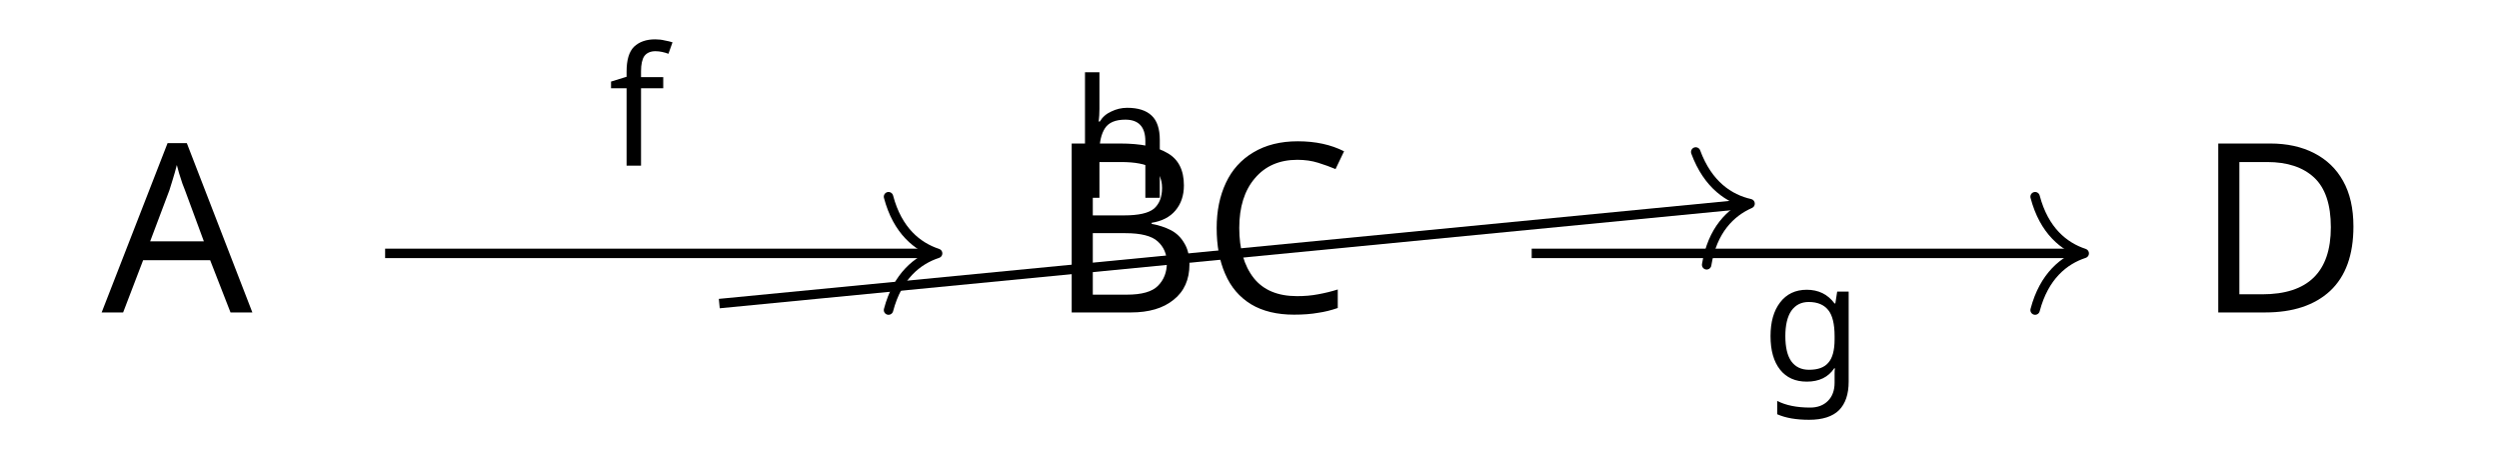
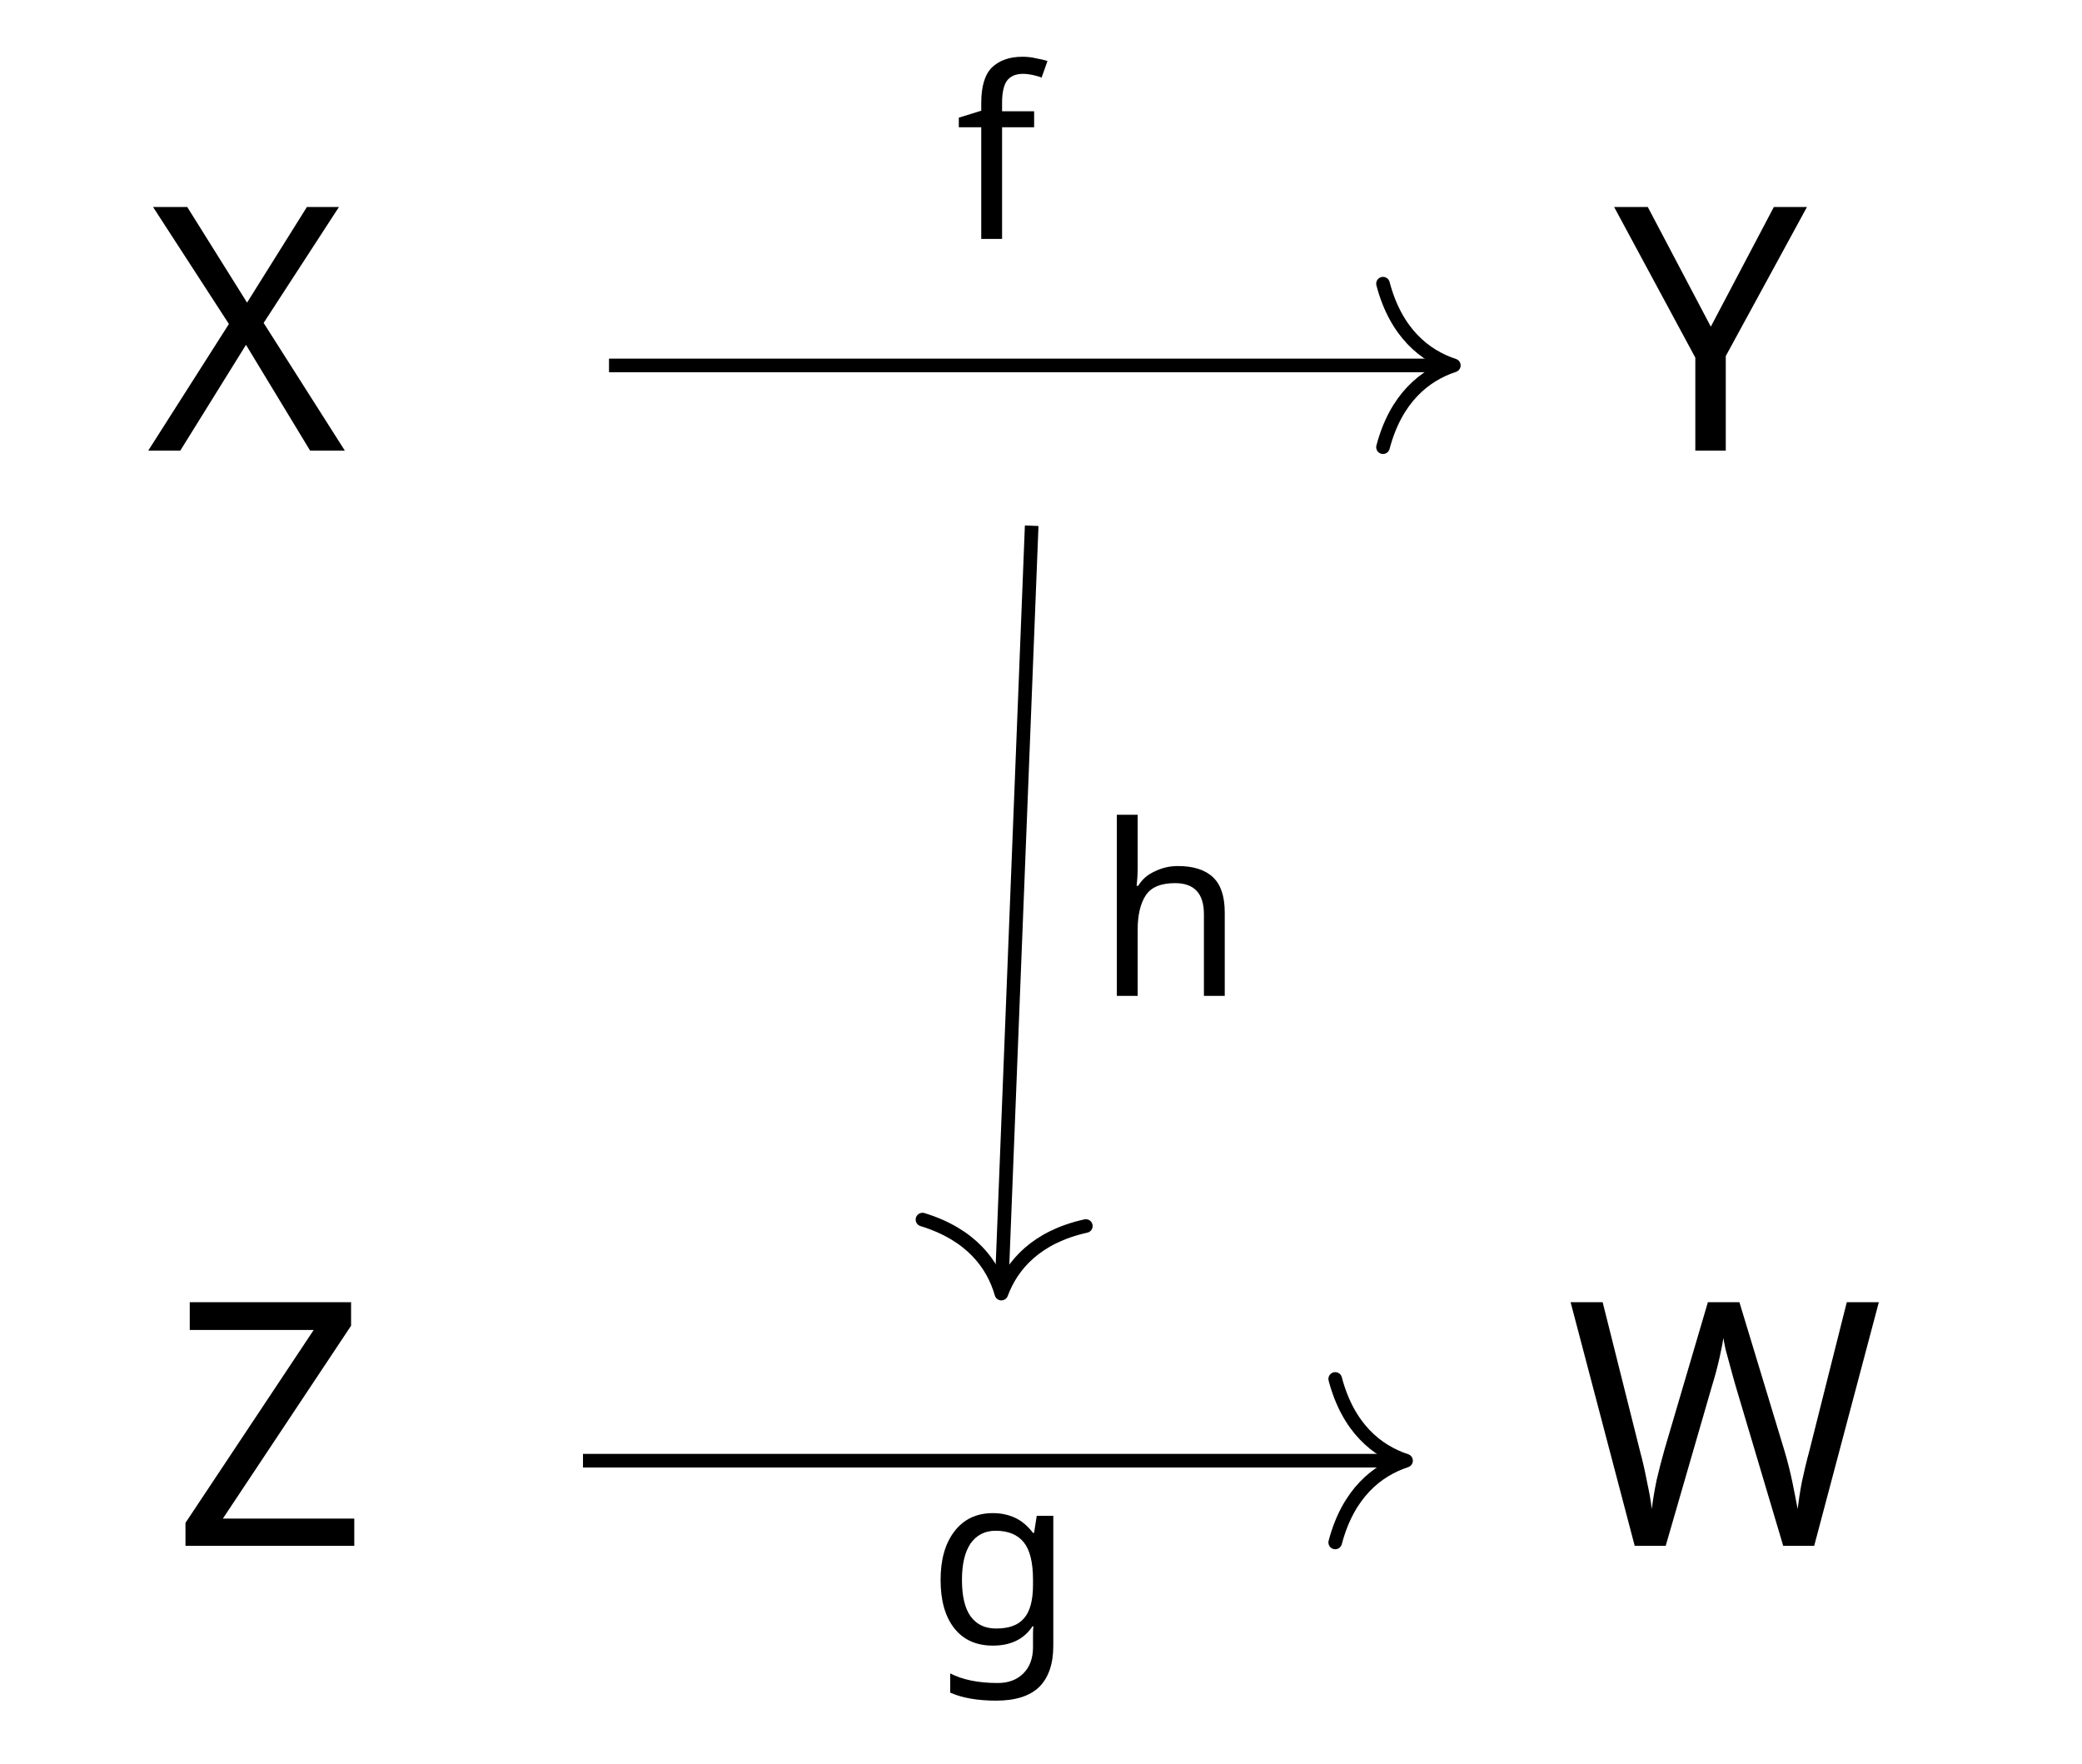
- <svg xmlns="http://www.w3.org/2000/svg" version="1.1" id="svg2" width="140.592" height="26.047" viewBox="0 0 140.592 26.047">
+ <svg xmlns="http://www.w3.org/2000/svg" version="1.1" id="svg2" width="81.196" height="68.757" viewBox="0 0 81.196 68.757">
  <defs id="defs6" />
-   <g id="g8" transform="matrix(1.333333,0,0,-1.333333,0,26.04667)">
-     <g id="g10" transform="translate(52.722,9.761)">
+   <g id="g8" transform="matrix(1.333333,0,0,-1.333333,0,68.75733)">
+     <g id="g10" transform="translate(30.448,25.777)">
      <g id="g12">
        <g id="g14">
          <g id="g16">
-             <g id="g18" transform="translate(-52.722,-3.404)">
-               <g id="g20" transform="translate(8.025)">
+             <g id="g18" transform="translate(-30.448,-19.42)">
+               <g id="g20" transform="translate(8.807,32.032)">
                <g id="g22">
                  <g id="g24">
-                     <g id="g26" transform="translate(-3.736)">
+                     <g id="g26" transform="translate(-4.518)">
                      <g id="g28">
-                         <g id="g30" transform="translate(-4.289,-6.357)">
-                           <text xml:space="preserve" transform="matrix(1,0,0,-1,4.289,6.357)" style="font-variant:normal;font-weight:normal;font-size:9.963px;font-family:CMMI10;-inkscape-font-specification:CMMI10;writing-mode:lr-tb;fill:#000000;fill-opacity:1;fill-rule:nonzero;stroke:none" id="text34">
-                             <tspan x="0" y="0" id="tspan32">A</tspan>
+                         <g id="g30" transform="translate(-4.289,-38.389)">
+                           <text xml:space="preserve" transform="matrix(1,0,0,-1,4.289,38.389)" style="font-variant:normal;font-weight:normal;font-size:9.963px;font-family:CMMI10;-inkscape-font-specification:CMMI10;writing-mode:lr-tb;fill:#000000;fill-opacity:1;fill-rule:nonzero;stroke:none" id="text34">
+                             <tspan x="0" y="0" id="tspan32">X</tspan>
                          </text>
-                           <g id="g36" transform="translate(4.289,6.357)" />
+                           <g id="g36" transform="translate(4.289,38.389)" />
                        </g>
                      </g>
-                       <g id="g38" transform="translate(3.736)" />
+                       <g id="g38" transform="translate(4.518)" />
                    </g>
                  </g>
                </g>
-                 <g id="g40" transform="translate(44.17)">
+                 <g id="g40" transform="translate(42.404)">
                  <g id="g42">
                    <g id="g44">
-                       <g id="g46" transform="translate(-7.944)">
+                       <g id="g46" transform="translate(-3.999)">
                        <g id="g48">
-                           <g id="g50" transform="translate(-44.251,-6.357)">
-                             <text xml:space="preserve" transform="matrix(1,0,0,-1,44.251,6.357)" style="font-variant:normal;font-weight:normal;font-size:9.963px;font-family:CMMI10;-inkscape-font-specification:CMMI10;writing-mode:lr-tb;fill:#000000;fill-opacity:1;fill-rule:nonzero;stroke:none" id="text54">
-                               <tspan x="0 8.055" y="0" id="tspan52">BC</tspan>
+                           <g id="g50" transform="translate(-47.212,-38.389)">
+                             <text xml:space="preserve" transform="matrix(1,0,0,-1,47.212,38.389)" style="font-variant:normal;font-weight:normal;font-size:9.963px;font-family:CMMI10;-inkscape-font-specification:CMMI10;writing-mode:lr-tb;fill:#000000;fill-opacity:1;fill-rule:nonzero;stroke:none" id="text54">
+                               <tspan x="0" y="0" id="tspan52">Y</tspan>
                            </text>
-                             <g id="g56" transform="translate(44.251,6.357)" />
+                             <g id="g56" transform="translate(47.212,38.389)" />
                          </g>
                        </g>
-                         <g id="g58" transform="translate(7.944)" />
+                         <g id="g58" transform="translate(3.999)" />
                      </g>
                    </g>
                  </g>
-                   <g id="g60" transform="translate(44.697)">
+                   <g id="g60" transform="translate(-42.404,-32.032)">
                    <g id="g62">
                      <g id="g64">
-                         <g id="g66" transform="translate(-4.262)">
+                         <g id="g66" transform="translate(-3.757)">
                          <g id="g68">
-                             <g id="g70" transform="translate(-92.63,-6.357)">
-                               <text xml:space="preserve" transform="matrix(1,0,0,-1,92.63,6.357)" style="font-variant:normal;font-weight:normal;font-size:9.963px;font-family:CMMI10;-inkscape-font-specification:CMMI10;writing-mode:lr-tb;fill:#000000;fill-opacity:1;fill-rule:nonzero;stroke:none" id="text74">
-                                 <tspan x="0" y="0" id="tspan72">D</tspan>
+                             <g id="g70" transform="translate(-5.05,-6.357)">
+                               <text xml:space="preserve" transform="matrix(1,0,0,-1,5.05,6.357)" style="font-variant:normal;font-weight:normal;font-size:9.963px;font-family:CMMI10;-inkscape-font-specification:CMMI10;writing-mode:lr-tb;fill:#000000;fill-opacity:1;fill-rule:nonzero;stroke:none" id="text74">
+                                 <tspan x="0" y="0" id="tspan72">Z</tspan>
                              </text>
-                               <g id="g76" transform="translate(92.63,6.357)" />
+                               <g id="g76" transform="translate(5.05,6.357)" />
                            </g>
                          </g>
-                           <g id="g78" transform="translate(4.262)" />
+                           <g id="g78" transform="translate(3.757)" />
                        </g>
                      </g>
                    </g>
-                     <g id="g80" transform="translate(-96.892)" />
+                     <g id="g80" transform="translate(42.404)">
+                       <g id="g82">
+                         <g id="g84">
+                           <g id="g86" transform="translate(-5.397)">
+                             <g id="g88">
+                               <g id="g90" transform="translate(-45.814,-6.357)">
+                                 <text xml:space="preserve" transform="matrix(1,0,0,-1,45.814,6.357)" style="font-variant:normal;font-weight:normal;font-size:9.963px;font-family:CMMI10;-inkscape-font-specification:CMMI10;writing-mode:lr-tb;fill:#000000;fill-opacity:1;fill-rule:nonzero;stroke:none" id="text94">
+                                   <tspan x="0" y="0" id="tspan92">W</tspan>
+                                 </text>
+                                 <g id="g96" transform="translate(45.814,6.357)" />
+                               </g>
+                             </g>
+                             <g id="g98" transform="translate(5.397)" />
+                           </g>
+                         </g>
+                       </g>
+                       <g id="g100" transform="translate(-51.211)" />
+                     </g>
                  </g>
                </g>
              </g>
-               <g id="g82" transform="translate(52.722,3.404)" />
+               <g id="g102" transform="translate(30.448,19.42)" />
            </g>
          </g>
-           <g id="g84">
-             <path d="m -36.472,-0.913 h 23.114" style="fill:none;stroke:#000000;stroke-width:0.398;stroke-linecap:butt;stroke-linejoin:miter;stroke-miterlimit:10;stroke-dasharray:none;stroke-opacity:1" id="path86" />
-             <g id="g88" transform="translate(-13.15945,-0.91324)">
-               <g id="g90">
-                 <path d="M -2.072,2.391 C -1.694,0.956 -0.85,0.279 0,0 -0.85,-0.279 -1.694,-0.956 -2.072,-2.391" style="fill:none;stroke:#000000;stroke-width:0.398;stroke-linecap:round;stroke-linejoin:round;stroke-miterlimit:10;stroke-dasharray:none;stroke-opacity:1" id="path92" />
+           <g id="g104">
+             <path d="M -12.635,15.103 H 11.876" style="fill:none;stroke:#000000;stroke-width:0.398;stroke-linecap:butt;stroke-linejoin:miter;stroke-miterlimit:10;stroke-dasharray:none;stroke-opacity:1" id="path106" />
+             <g id="g108" transform="translate(12.0757,15.10332)">
+               <g id="g110">
+                 <path d="M -2.072,2.391 C -1.694,0.956 -0.85,0.279 0,0 -0.85,-0.279 -1.694,-0.956 -2.072,-2.391" style="fill:none;stroke:#000000;stroke-width:0.398;stroke-linecap:round;stroke-linejoin:round;stroke-miterlimit:10;stroke-dasharray:none;stroke-opacity:1" id="path112" />
              </g>
            </g>
-             <g id="g94">
-               <g id="g96" transform="translate(-24.716,-3.258)">
-                 <g id="g98" />
-                 <g id="g100" transform="translate(24.716,3.258)" />
+             <g id="g114">
+               <g id="g116" transform="translate(-0.18,12.759)">
+                 <g id="g118" />
+                 <g id="g120" transform="translate(0.18,-12.759)" />
              </g>
            </g>
-             <g id="g102">
-               <g id="g104" transform="translate(-27.049,2.786)">
-                 <g id="g106">
-                   <g id="g108" transform="translate(-25.673,-12.547)">
-                     <text xml:space="preserve" transform="matrix(1,0,0,-1,25.673,12.547)" style="font-variant:normal;font-weight:normal;font-size:6.974px;font-family:CMMI7;-inkscape-font-specification:CMMI7;writing-mode:lr-tb;fill:#000000;fill-opacity:1;fill-rule:nonzero;stroke:none" id="text112">
-                       <tspan x="0" y="0" id="tspan110">f</tspan>
+             <g id="g122">
+               <g id="g124" transform="translate(-2.513,18.803)">
+                 <g id="g126">
+                   <g id="g128" transform="translate(-27.935,-44.58)">
+                     <text xml:space="preserve" transform="matrix(1,0,0,-1,27.935,44.58)" style="font-variant:normal;font-weight:normal;font-size:6.974px;font-family:CMMI7;-inkscape-font-specification:CMMI7;writing-mode:lr-tb;fill:#000000;fill-opacity:1;fill-rule:nonzero;stroke:none" id="text132">
+                       <tspan x="0" y="0" id="tspan130">f</tspan>
                    </text>
-                     <g id="g114" transform="translate(25.673,12.547)" />
+                     <g id="g134" transform="translate(27.935,44.58)" />
                  </g>
                </g>
-                 <g id="g116" transform="translate(27.049,-2.786)" />
+                 <g id="g136" transform="translate(2.513,-18.803)" />
              </g>
            </g>
          </g>
-           <g id="g118">
-             <path d="M 11.907,-0.913 H 35.021" style="fill:none;stroke:#000000;stroke-width:0.398;stroke-linecap:butt;stroke-linejoin:miter;stroke-miterlimit:10;stroke-dasharray:none;stroke-opacity:1" id="path120" />
-             <g id="g122" transform="translate(35.22008,-0.91324)">
-               <g id="g124">
-                 <path d="M -2.072,2.391 C -1.694,0.956 -0.85,0.279 0,0 -0.85,-0.279 -1.694,-0.956 -2.072,-2.391" style="fill:none;stroke:#000000;stroke-width:0.398;stroke-linecap:round;stroke-linejoin:round;stroke-miterlimit:10;stroke-dasharray:none;stroke-opacity:1" id="path126" />
+           <g id="g138">
+             <path d="M -13.396,-16.93 H 10.479" style="fill:none;stroke:#000000;stroke-width:0.398;stroke-linecap:butt;stroke-linejoin:miter;stroke-miterlimit:10;stroke-dasharray:none;stroke-opacity:1" id="path140" />
+             <g id="g142" transform="translate(10.67813,-16.92978)">
+               <g id="g144">
+                 <path d="M -2.072,2.391 C -1.694,0.956 -0.85,0.279 0,0 -0.85,-0.279 -1.694,-0.956 -2.072,-2.391" style="fill:none;stroke:#000000;stroke-width:0.398;stroke-linecap:round;stroke-linejoin:round;stroke-miterlimit:10;stroke-dasharray:none;stroke-opacity:1" id="path146" />
              </g>
            </g>
-             <g id="g128">
-               <g id="g130" transform="translate(23.663,1.43)">
-                 <g id="g132" />
-                 <g id="g134" transform="translate(-23.663,-1.43)" />
+             <g id="g148">
+               <g id="g150" transform="translate(-1.259,-14.586)">
+                 <g id="g152" />
+                 <g id="g154" transform="translate(1.259,14.586)" />
              </g>
            </g>
-             <g id="g136">
-               <g id="g138" transform="translate(21.594,-6.26)">
-                 <g id="g140">
-                   <g id="g142" transform="translate(-74.316,-3.501)">
-                     <text xml:space="preserve" transform="matrix(1,0,0,-1,74.316,3.501)" style="font-variant:normal;font-weight:normal;font-size:6.974px;font-family:CMMI7;-inkscape-font-specification:CMMI7;writing-mode:lr-tb;fill:#000000;fill-opacity:1;fill-rule:nonzero;stroke:none" id="text146">
-                       <tspan x="0" y="0" id="tspan144">g</tspan>
+             <g id="g156">
+               <g id="g158" transform="translate(-3.327,-22.276)">
+                 <g id="g160">
+                   <g id="g162" transform="translate(-27.121,-3.501)">
+                     <text xml:space="preserve" transform="matrix(1,0,0,-1,27.121,3.501)" style="font-variant:normal;font-weight:normal;font-size:6.974px;font-family:CMMI7;-inkscape-font-specification:CMMI7;writing-mode:lr-tb;fill:#000000;fill-opacity:1;fill-rule:nonzero;stroke:none" id="text166">
+                       <tspan x="0" y="0" id="tspan164">g</tspan>
                    </text>
-                     <g id="g148" transform="translate(74.316,3.501)" />
+                     <g id="g168" transform="translate(27.121,3.501)" />
                  </g>
                </g>
-                 <g id="g150" transform="translate(-21.594,6.26)" />
+                 <g id="g170" transform="translate(3.327,22.276)" />
              </g>
            </g>
          </g>
-           <g id="g152">
-             <path d="M -22.372,-3.03 20.923,1.165" style="fill:none;stroke:#000000;stroke-width:0.398;stroke-linecap:butt;stroke-linejoin:miter;stroke-miterlimit:10;stroke-dasharray:none;stroke-opacity:1" id="path154" />
-             <g id="g156" transform="matrix(0.99527,0.09644,-0.09644,0.99527,21.12097,1.18452)">
-               <g id="g158">
-                 <path d="M -2.072,2.391 C -1.694,0.956 -0.85,0.279 0,0 -0.85,-0.279 -1.694,-0.956 -2.072,-2.391" style="fill:none;stroke:#000000;stroke-width:0.398;stroke-linecap:round;stroke-linejoin:round;stroke-miterlimit:10;stroke-dasharray:none;stroke-opacity:1" id="path160" />
+           <g id="g172">
+             <path d="M -0.272,10.415 -1.151,-11.844" style="fill:none;stroke:#000000;stroke-width:0.398;stroke-linecap:butt;stroke-linejoin:miter;stroke-miterlimit:10;stroke-dasharray:none;stroke-opacity:1" id="path174" />
+             <g id="g176" transform="matrix(-0.03941,-0.99918,0.99918,-0.03941,-1.15889,-12.04271)">
+               <g id="g178">
+                 <path d="M -2.072,2.391 C -1.694,0.956 -0.85,0.279 0,0 -0.85,-0.279 -1.694,-0.956 -2.072,-2.391" style="fill:none;stroke:#000000;stroke-width:0.398;stroke-linecap:round;stroke-linejoin:round;stroke-miterlimit:10;stroke-dasharray:none;stroke-opacity:1" id="path180" />
              </g>
            </g>
-             <g id="g162">
-               <g id="g164" transform="translate(-7.535,1.43)">
-                 <g id="g166">
-                   <g id="g168" transform="translate(-45.187,-11.191)">
-                     <text xml:space="preserve" transform="matrix(1,0,0,-1,45.187,11.191)" style="font-variant:normal;font-weight:normal;font-size:6.974px;font-family:CMMI7;-inkscape-font-specification:CMMI7;writing-mode:lr-tb;fill:#000000;fill-opacity:1;fill-rule:nonzero;stroke:none" id="text172">
-                       <tspan x="0" y="0" id="tspan170">h</tspan>
+             <g id="g182">
+               <g id="g184" transform="translate(1.625,-3.335)">
+                 <g id="g186">
+                   <g id="g188" transform="translate(-32.073,-22.442)">
+                     <text xml:space="preserve" transform="matrix(1,0,0,-1,32.073,22.442)" style="font-variant:normal;font-weight:normal;font-size:6.974px;font-family:CMMI7;-inkscape-font-specification:CMMI7;writing-mode:lr-tb;fill:#000000;fill-opacity:1;fill-rule:nonzero;stroke:none" id="text192">
+                       <tspan x="0" y="0" id="tspan190">h</tspan>
                    </text>
-                     <g id="g174" transform="translate(45.187,11.191)" />
+                     <g id="g194" transform="translate(32.073,22.442)" />
                  </g>
                </g>
-                 <g id="g176" transform="translate(7.535,-1.43)" />
+                 <g id="g196" transform="translate(-1.625,3.335)" />
              </g>
            </g>
          </g>
        </g>
      </g>
    </g>
  </g>
</svg>
